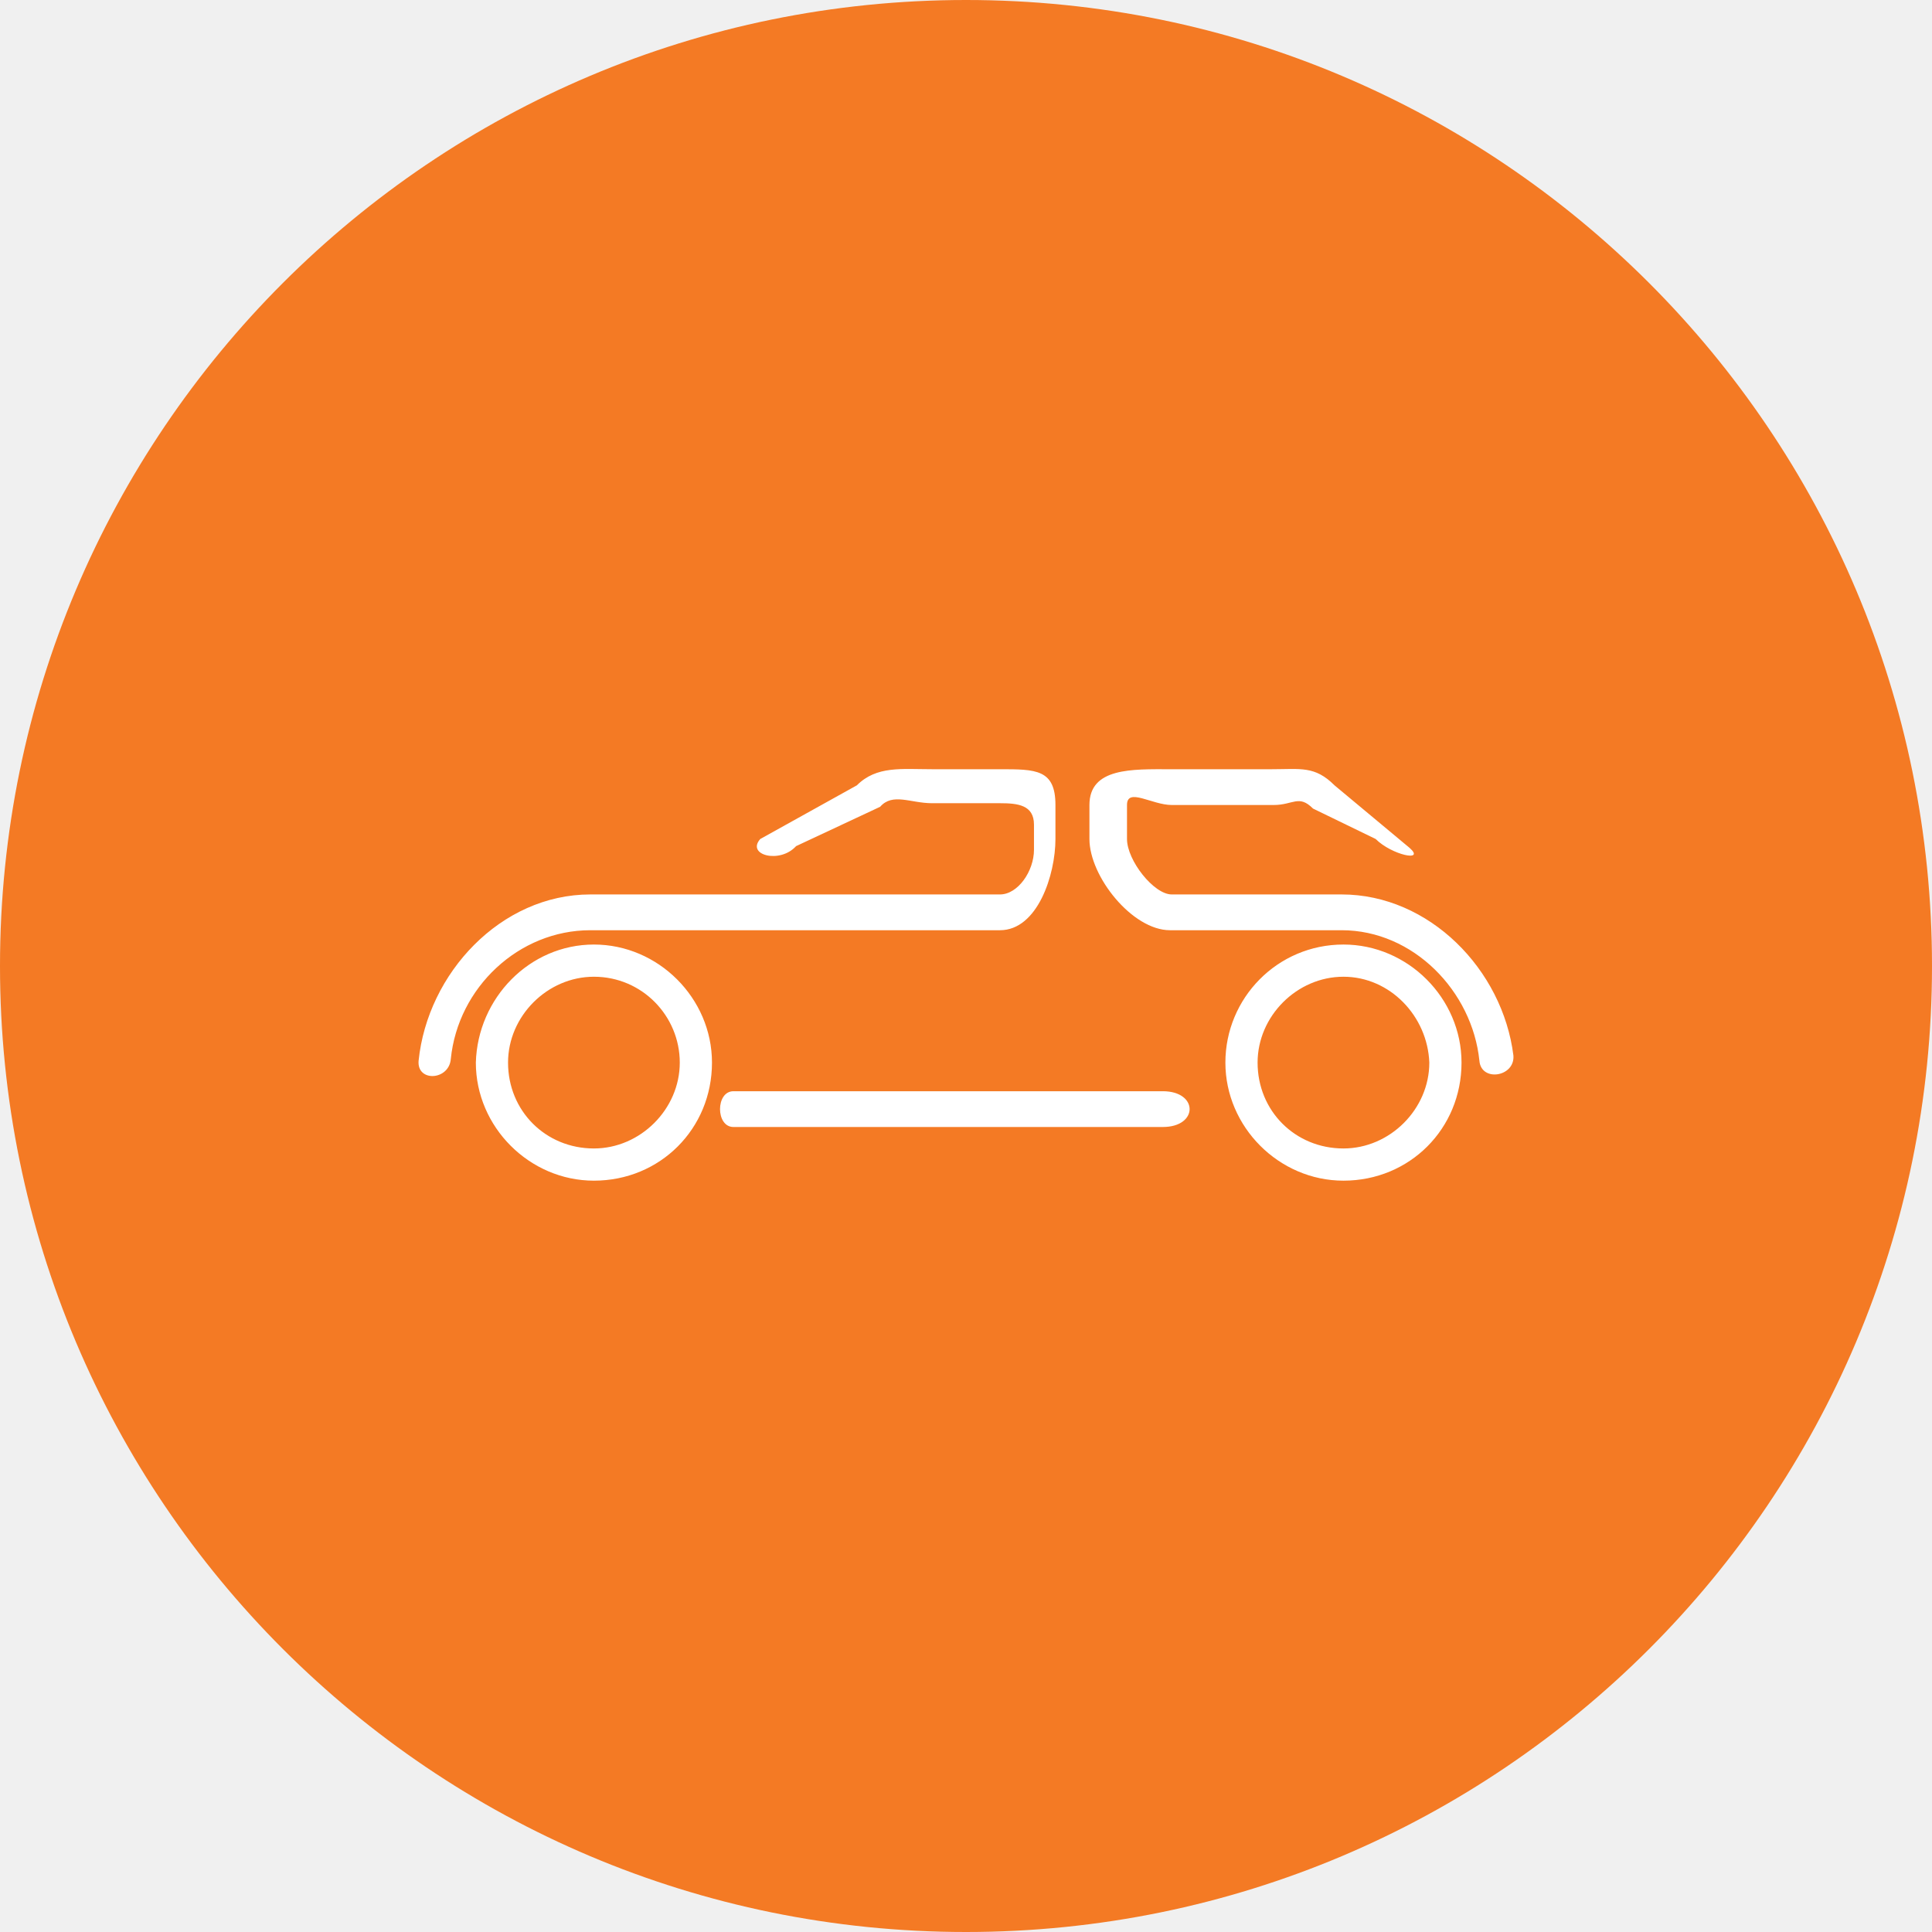
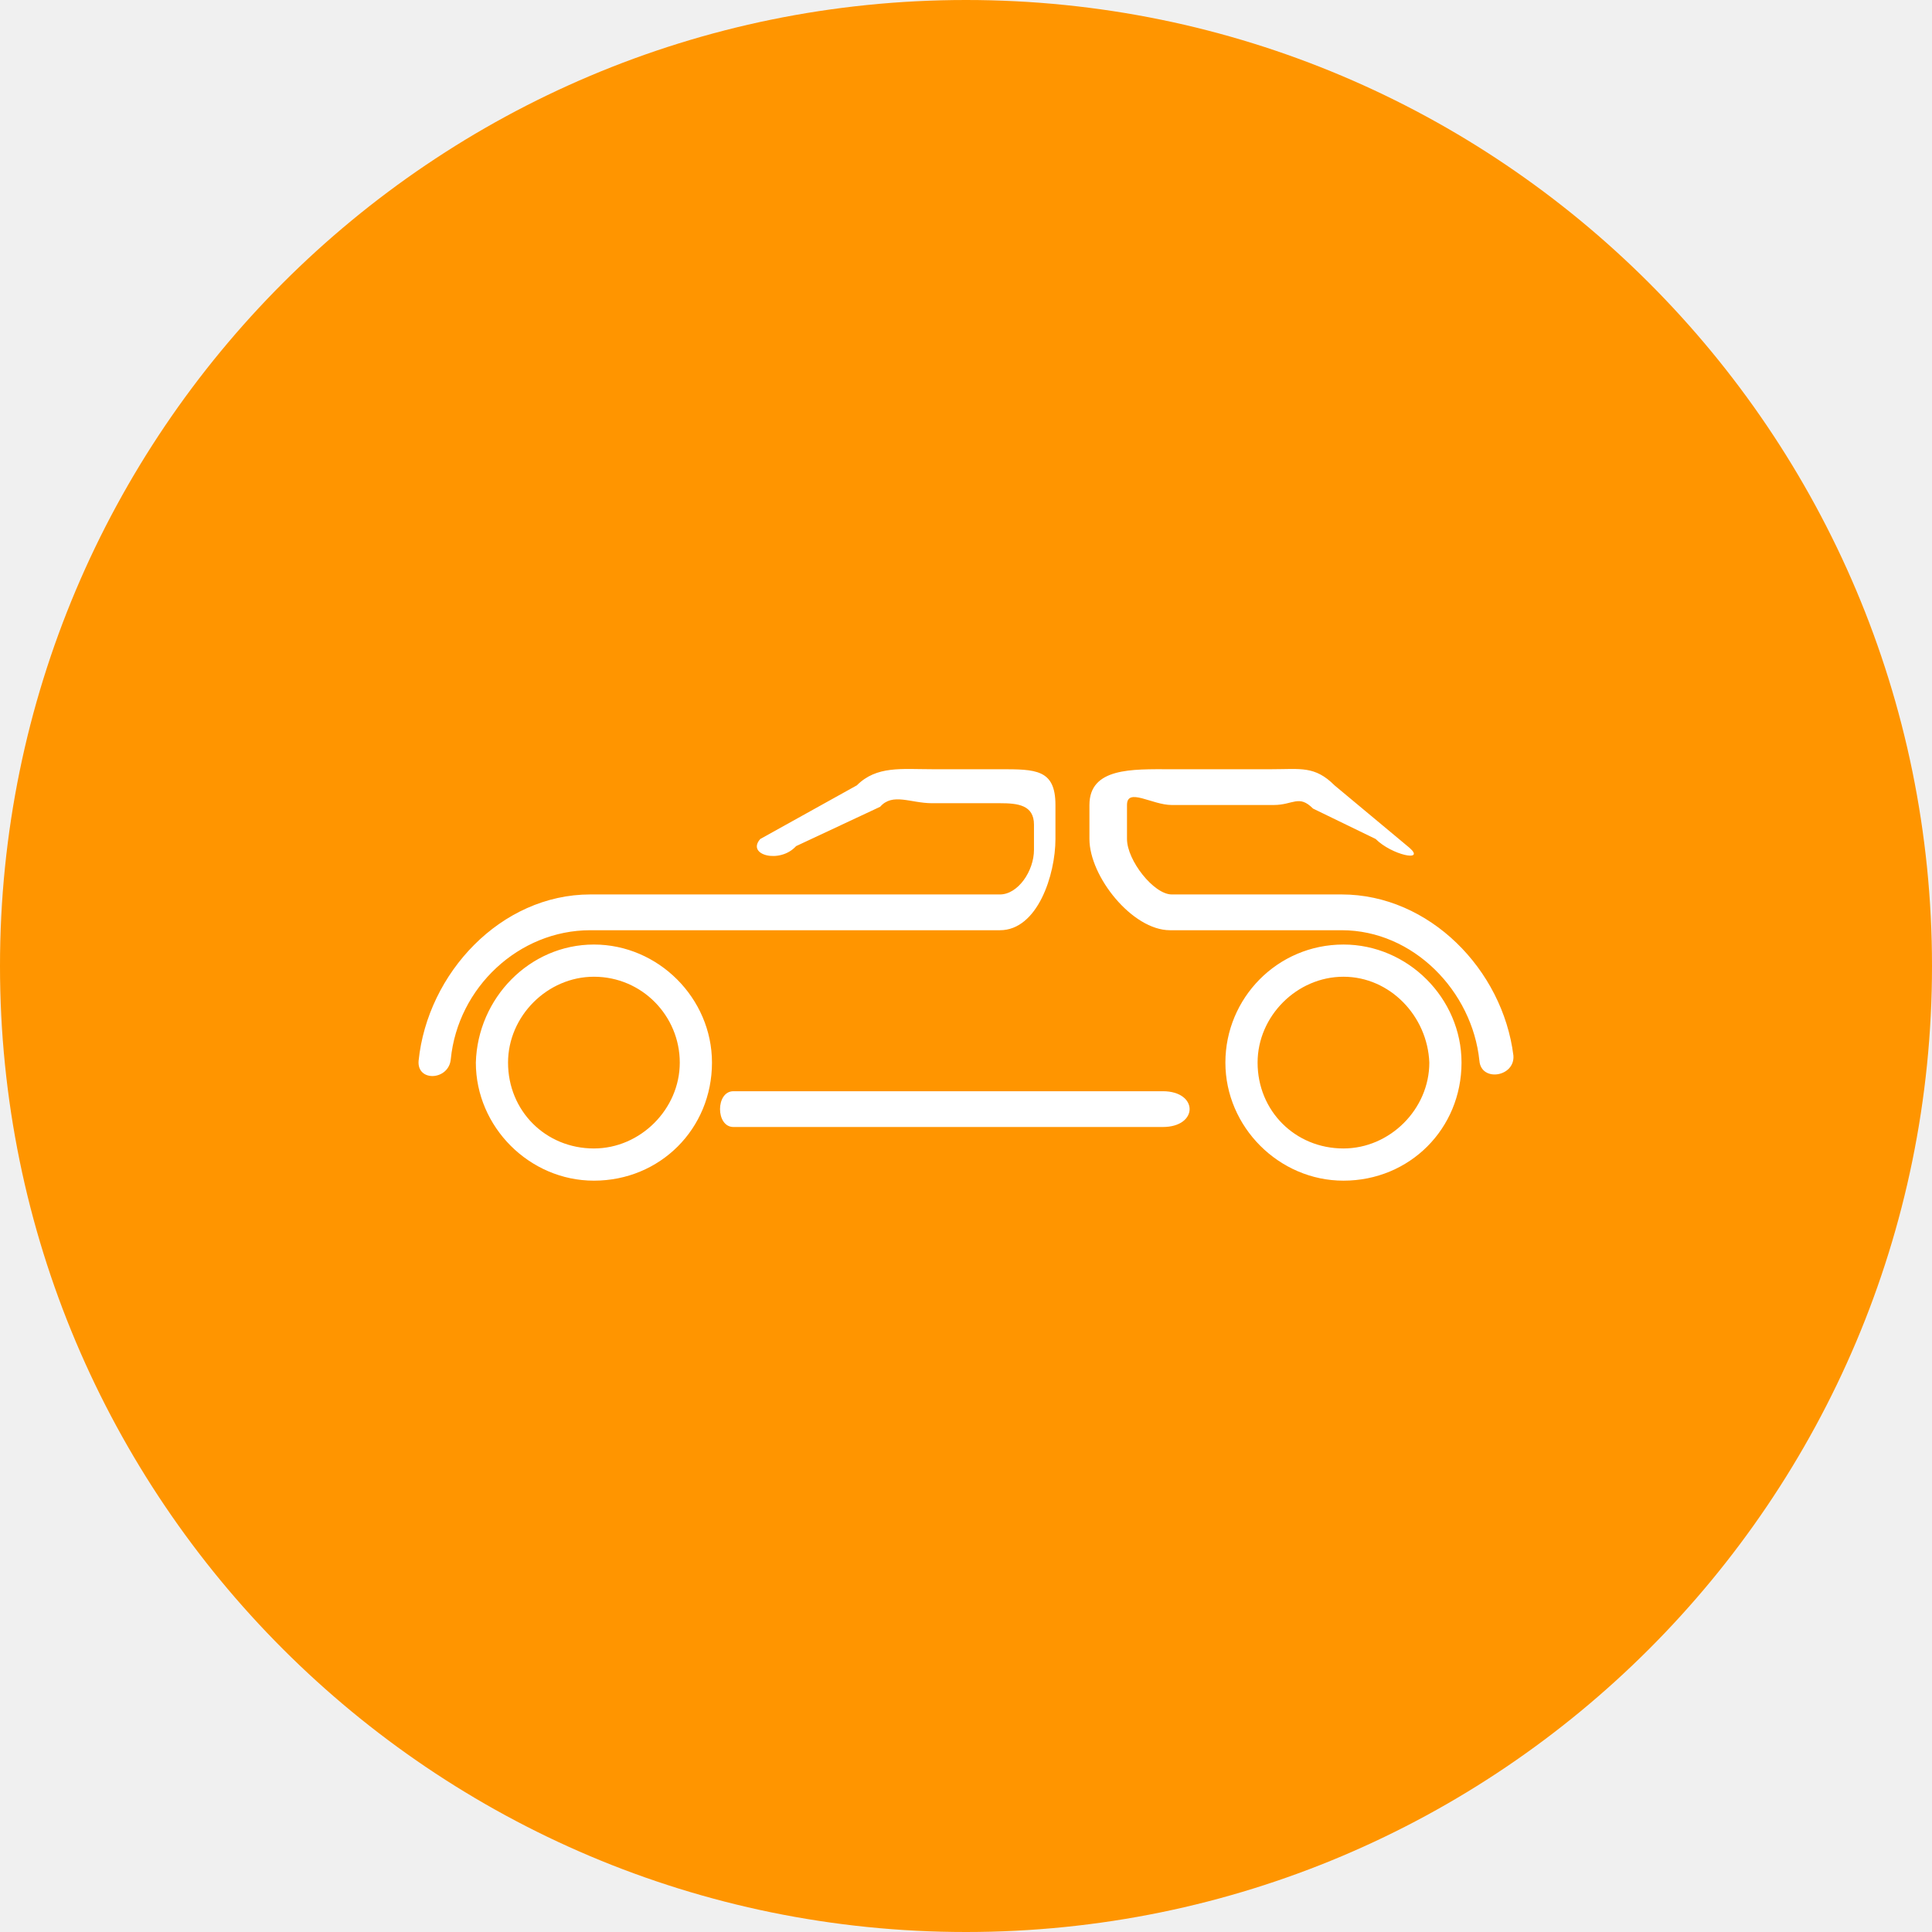
<svg xmlns="http://www.w3.org/2000/svg" version="1.1" id="Слой_1" x="0px" y="0px" viewBox="0 0 108 108" style="enable-background:new 0 0 108 108;" xml:space="preserve">
  <style type="text/css">
	.st0{fill:#F47A24;}
	.st1{fill:#FFFFFF;}
+ 	.st2{fill:#ff9500;}
</style>
  <g>
    <circle class="st0" cx="219" cy="282" r="54" />
    <path class="st1" d="M200.2,281.9c-4.5,0-8.2,3.8-8.2,8.5s3.7,8.5,8.2,8.5s8.2-3.8,8.2-8.5S204.7,281.9,200.2,281.9z M200.2,296.5   c-3.2,0-5.9-2.7-5.9-6.1s2.6-6.1,5.9-6.1c3.2,0,5.9,2.7,5.9,6.1S203.5,296.5,200.2,296.5z M237.8,281.9c-4.5,0-8.2,3.8-8.2,8.5   s3.7,8.5,8.2,8.5s8.2-3.8,8.2-8.5S242.3,281.9,237.8,281.9z M237.8,296.5c-3.2,0-5.9-2.7-5.9-6.1s2.6-6.1,5.9-6.1   c3.2,0,5.9,2.7,5.9,6.1S241,296.5,237.8,296.5z M241.3,279.5c0.6,0,1.2-0.5,1.2-1.2c0-2.7-2.3-6.3-2.5-6.7c-0.2-0.3-0.6-0.5-1-0.5   h-2.4c0,0-0.2-0.9-0.6-1.1l-4.7-4.7c-0.6-0.3-1.3,0-1.6,0.5c-0.3,0.6-0.1,1.3,0.5,1.6l3.6,3.6h-6.6c-4.1,0-7.6,4-8.2,7h-6.8   c0,0-7.8-5-11.3-7h-4.5c-0.5,0-2.1,2.2-2.3,2.7c-0.1,0.5,0.2,1.5,0.7,1.8c0.1,0,7,4.3,11.6,6.7c4.1,4.4,3.4,8,3.4,8.1   c0,0.7,1.6,2.7,2.3,2.7h13.5c0.6,0,2.3-2,2.3-2.7C228,282.2,231.8,279.5,241.3,279.5z M225.8,289h-13.5c0,0,2.2-2.4-4.2-9   c-0.1-0.1-0.2,0.5-0.3,0.4c-2.4-1.2-8.9-5.4-11.3-5.4h4.5l11.3,5.9c0.2,0.1,2.1-0.9,2.3-0.9h4.5c0.6,0,2.3-1.4,2.3-2   c0-3.3,2.7-5,6-5h11.1c0.5,2,1.3,2.2,1.6,3.4C228.3,276.9,226.1,284,225.8,289z" />
  </g>
  <g>
    <circle class="st0" cx="419" cy="186" r="54" />
    <path class="st1" d="M437.9,206.8c-2.2-1.5-3.3-2.6-8.2-2.6c-3.4,0-6.7,2.4-10,2.4c-3.4,0-6.7-2.4-10-2.4c-3.8,0-6.6,1.8-8.2,2.9   c-2.1,1.3-3.2-1-1.5-2.2c0,0,3.2-3.1,9.9-3.1c3.7,0,6.2,2.4,9.9,2.4c3.8,0,6.3-2.4,10-2.4c6.3,0,10,3.1,10,3.1   C441.3,206.1,439.5,208.1,437.9,206.8z M419,184.6c-0.2-4.8-4.7-20.1-4.7-20.1s11.2,7.4,15.9,13.3c4.8,5.8,9,13.3,9,13.3h-4.5   c0,0-5.4-11.6-15.8-20.3c3.2,9.8,2.3,20.3,2.3,20.3H419C419,191,419.2,189.4,419,184.6z M414.5,173.2c0,0-1.3,9-4.1,13.5   c-2.8,4.5-9.4,6.3-9.4,6.3h4.5c0,0,8.5-0.2,8.5-8.1c0,5.8,0,8.1,0,8.1h2.8L414.5,173.2z M392,198.1c0.8,4.7,4.3,6.1,4.3,6.1   l1.8-1.4c0,0-1.8-1.2-2.1-3l46.9-4c0,0,0.8,3.3-3.3,4l1.3,1.8c5.1,0,5.1-8.4,5.1-8.4L392,198.1z" />
  </g>
-   <circle class="st0" cx="54" cy="54" r="54" />
-   <path class="st1" d="M76.9,46.9l-3.5-1.7c-0.8-0.8-1.1-0.2-2.2-0.2h-5.7c-1.1,0-2.5-1-2.5,0v1.9c0,1.2,1.5,3.1,2.5,3.1H75  c4.9,0,9,4.2,9.6,9c0.1,1.2-1.8,1.5-1.9,0.3C82.3,55.4,79,52,75,52h-9.6c-2.1,0-4.5-3-4.5-5.1V45c0-2.1,2.4-2,4.5-2h5.7  c1.6,0,2.4-0.2,3.5,0.9l4.2,3.5C79.7,48.2,77.8,47.8,76.9,46.9z M33.2,52.8c3.6,0,6.6,3,6.6,6.6c0,3.7-2.9,6.6-6.6,6.6  c-3.6,0-6.6-3-6.6-6.6C26.7,55.8,29.6,52.8,33.2,52.8z M33.2,54.6c-2.6,0-4.8,2.2-4.8,4.8c0,2.7,2.1,4.8,4.8,4.8  c2.6,0,4.8-2.2,4.8-4.8C38,56.8,35.9,54.6,33.2,54.6z M75.1,52.8c3.6,0,6.6,3,6.6,6.6c0,3.7-2.9,6.6-6.6,6.6c-3.6,0-6.6-3-6.6-6.6  C68.5,55.8,71.4,52.8,75.1,52.8z M75.1,54.6c-2.6,0-4.8,2.2-4.8,4.8c0,2.7,2.1,4.8,4.8,4.8c2.6,0,4.8-2.2,4.8-4.8  C79.8,56.8,77.7,54.6,75.1,54.6z M41,61h24c2,0,2,2,0,2H41C40,63,40,61,41,61z M42.5,46.9l5.4-3c1.1-1.1,2.5-0.9,4.2-0.9h3.8  c2,0,3.1,0,3.1,2v1.9c0,2-1,5.1-3.1,5.1H33c-4,0-7.4,3.2-7.8,7.2c-0.1,1.2-1.9,1.3-1.8,0.1C23.9,54.4,28,50,33,50h22.9  c1,0,1.9-1.3,1.9-2.5l0-1.4c0-1.1-0.9-1.2-1.9-1.2h-3.8c-1.2,0-2.2-0.6-2.9,0.2l-4.7,2.2C43.6,48.3,41.7,47.8,42.5,46.9z" />
+   <circle class="st2" cx="54" cy="54" r="54" />
+   <path class="st1" d="M76.9,46.9l-3.5-1.7c-0.8-0.8-1.1-0.2-2.2-0.2h-5.7c-1.1,0-2.5-1-2.5,0v1.9c0,1.2,1.5,3.1,2.5,3.1H75  c4.9,0,9,4.2,9.6,9c0.1,1.2-1.8,1.5-1.9,0.3C82.3,55.4,79,52,75,52h-9.6c-2.1,0-4.5-3-4.5-5.1V45c0-2.1,2.4-2,4.5-2h5.7  c1.6,0,2.4-0.2,3.5,0.9l4.2,3.5C79.7,48.2,77.8,47.8,76.9,46.9z M33.2,52.8c3.6,0,6.6,3,6.6,6.6c0,3.7-2.9,6.6-6.6,6.6  c-3.6,0-6.6-3-6.6-6.6C26.7,55.8,29.6,52.8,33.2,52.8z M33.2,54.6c-2.6,0-4.8,2.2-4.8,4.8c0,2.7,2.1,4.8,4.8,4.8  c2.6,0,4.8-2.2,4.8-4.8S35.9,54.6,33.2,54.6z M75.1,52.8c3.6,0,6.6,3,6.6,6.6c0,3.7-2.9,6.6-6.6,6.6c-3.6,0-6.6-3-6.6-6.6  C68.5,55.8,71.4,52.8,75.1,52.8z M75.1,54.6c-2.6,0-4.8,2.2-4.8,4.8c0,2.7,2.1,4.8,4.8,4.8c2.6,0,4.8-2.2,4.8-4.8  C79.8,56.8,77.7,54.6,75.1,54.6z M41,61h24c2,0,2,2,0,2H41C40,63,40,61,41,61z M42.5,46.9l5.4-3c1.1-1.1,2.5-0.9,4.2-0.9h3.8  c2,0,3.1,0,3.1,2v1.9c0,2-1,5.1-3.1,5.1H33c-4,0-7.4,3.2-7.8,7.2c-0.1,1.2-1.9,1.3-1.8,0.1C23.9,54.4,28,50,33,50h22.9  c1,0,1.9-1.3,1.9-2.5v-1.4c0-1.1-0.9-1.2-1.9-1.2h-3.8c-1.2,0-2.2-0.6-2.9,0.2l-4.7,2.2C43.6,48.3,41.7,47.8,42.5,46.9z" />
</svg>
